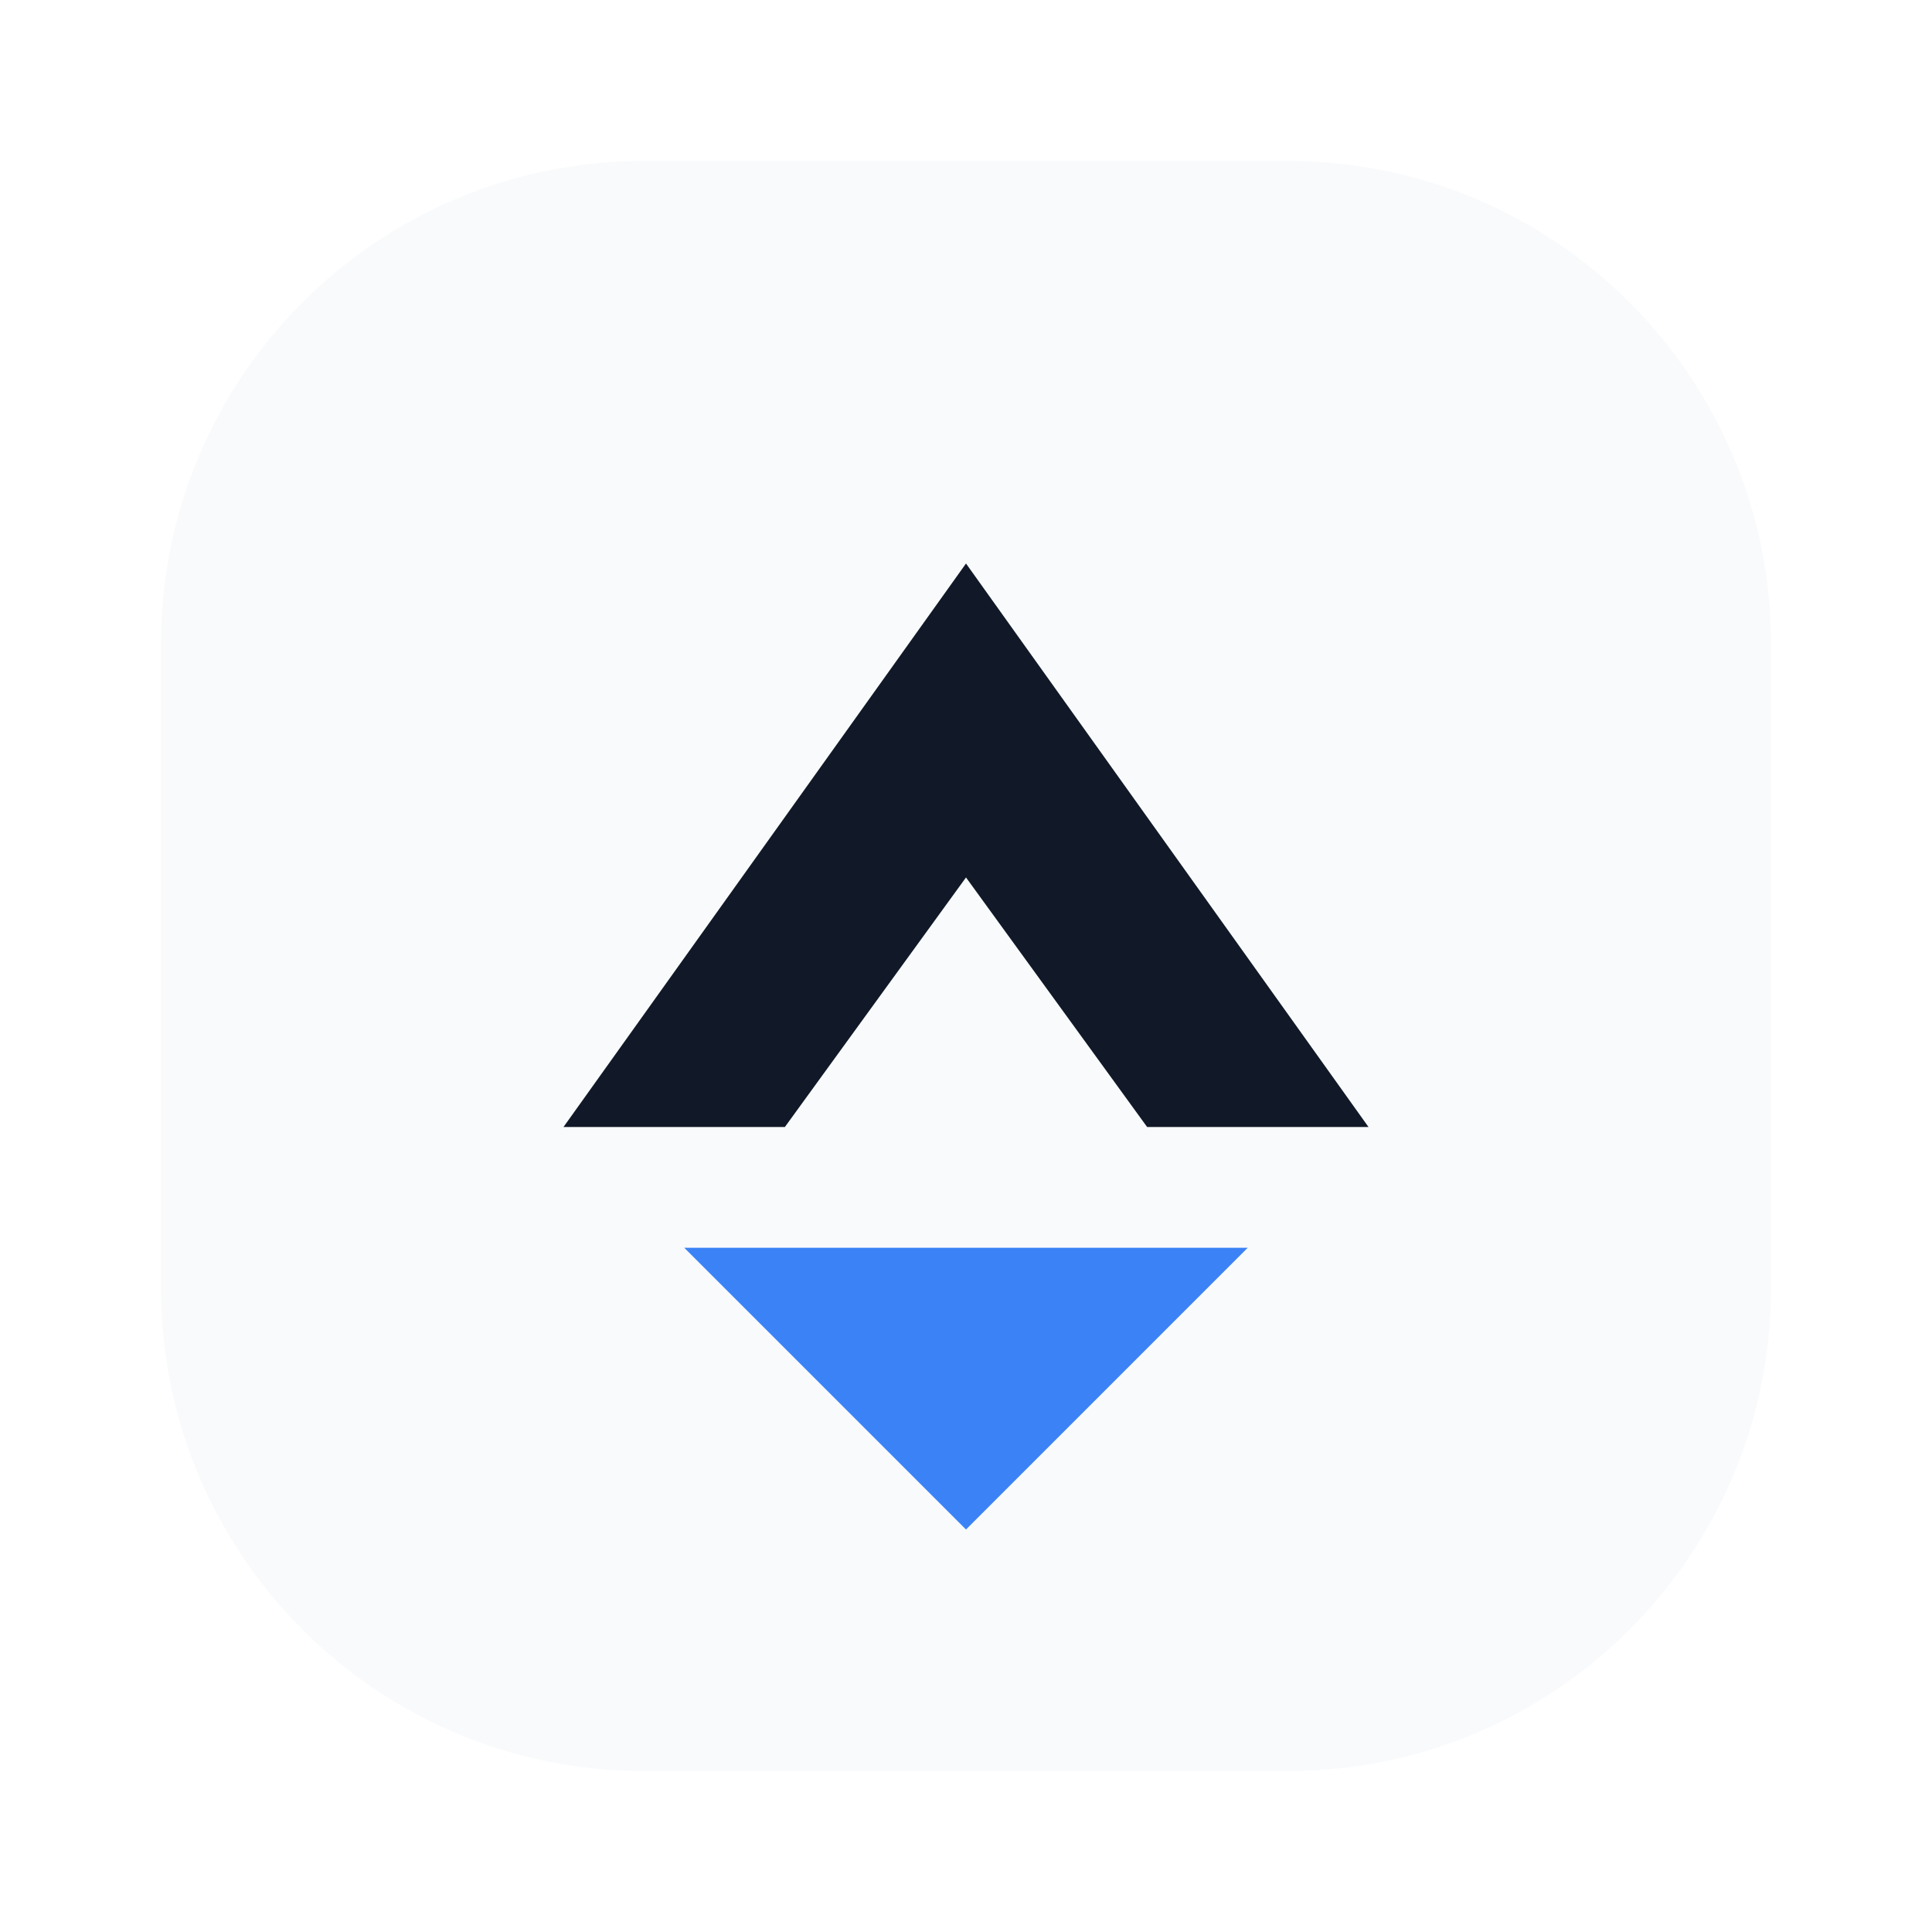
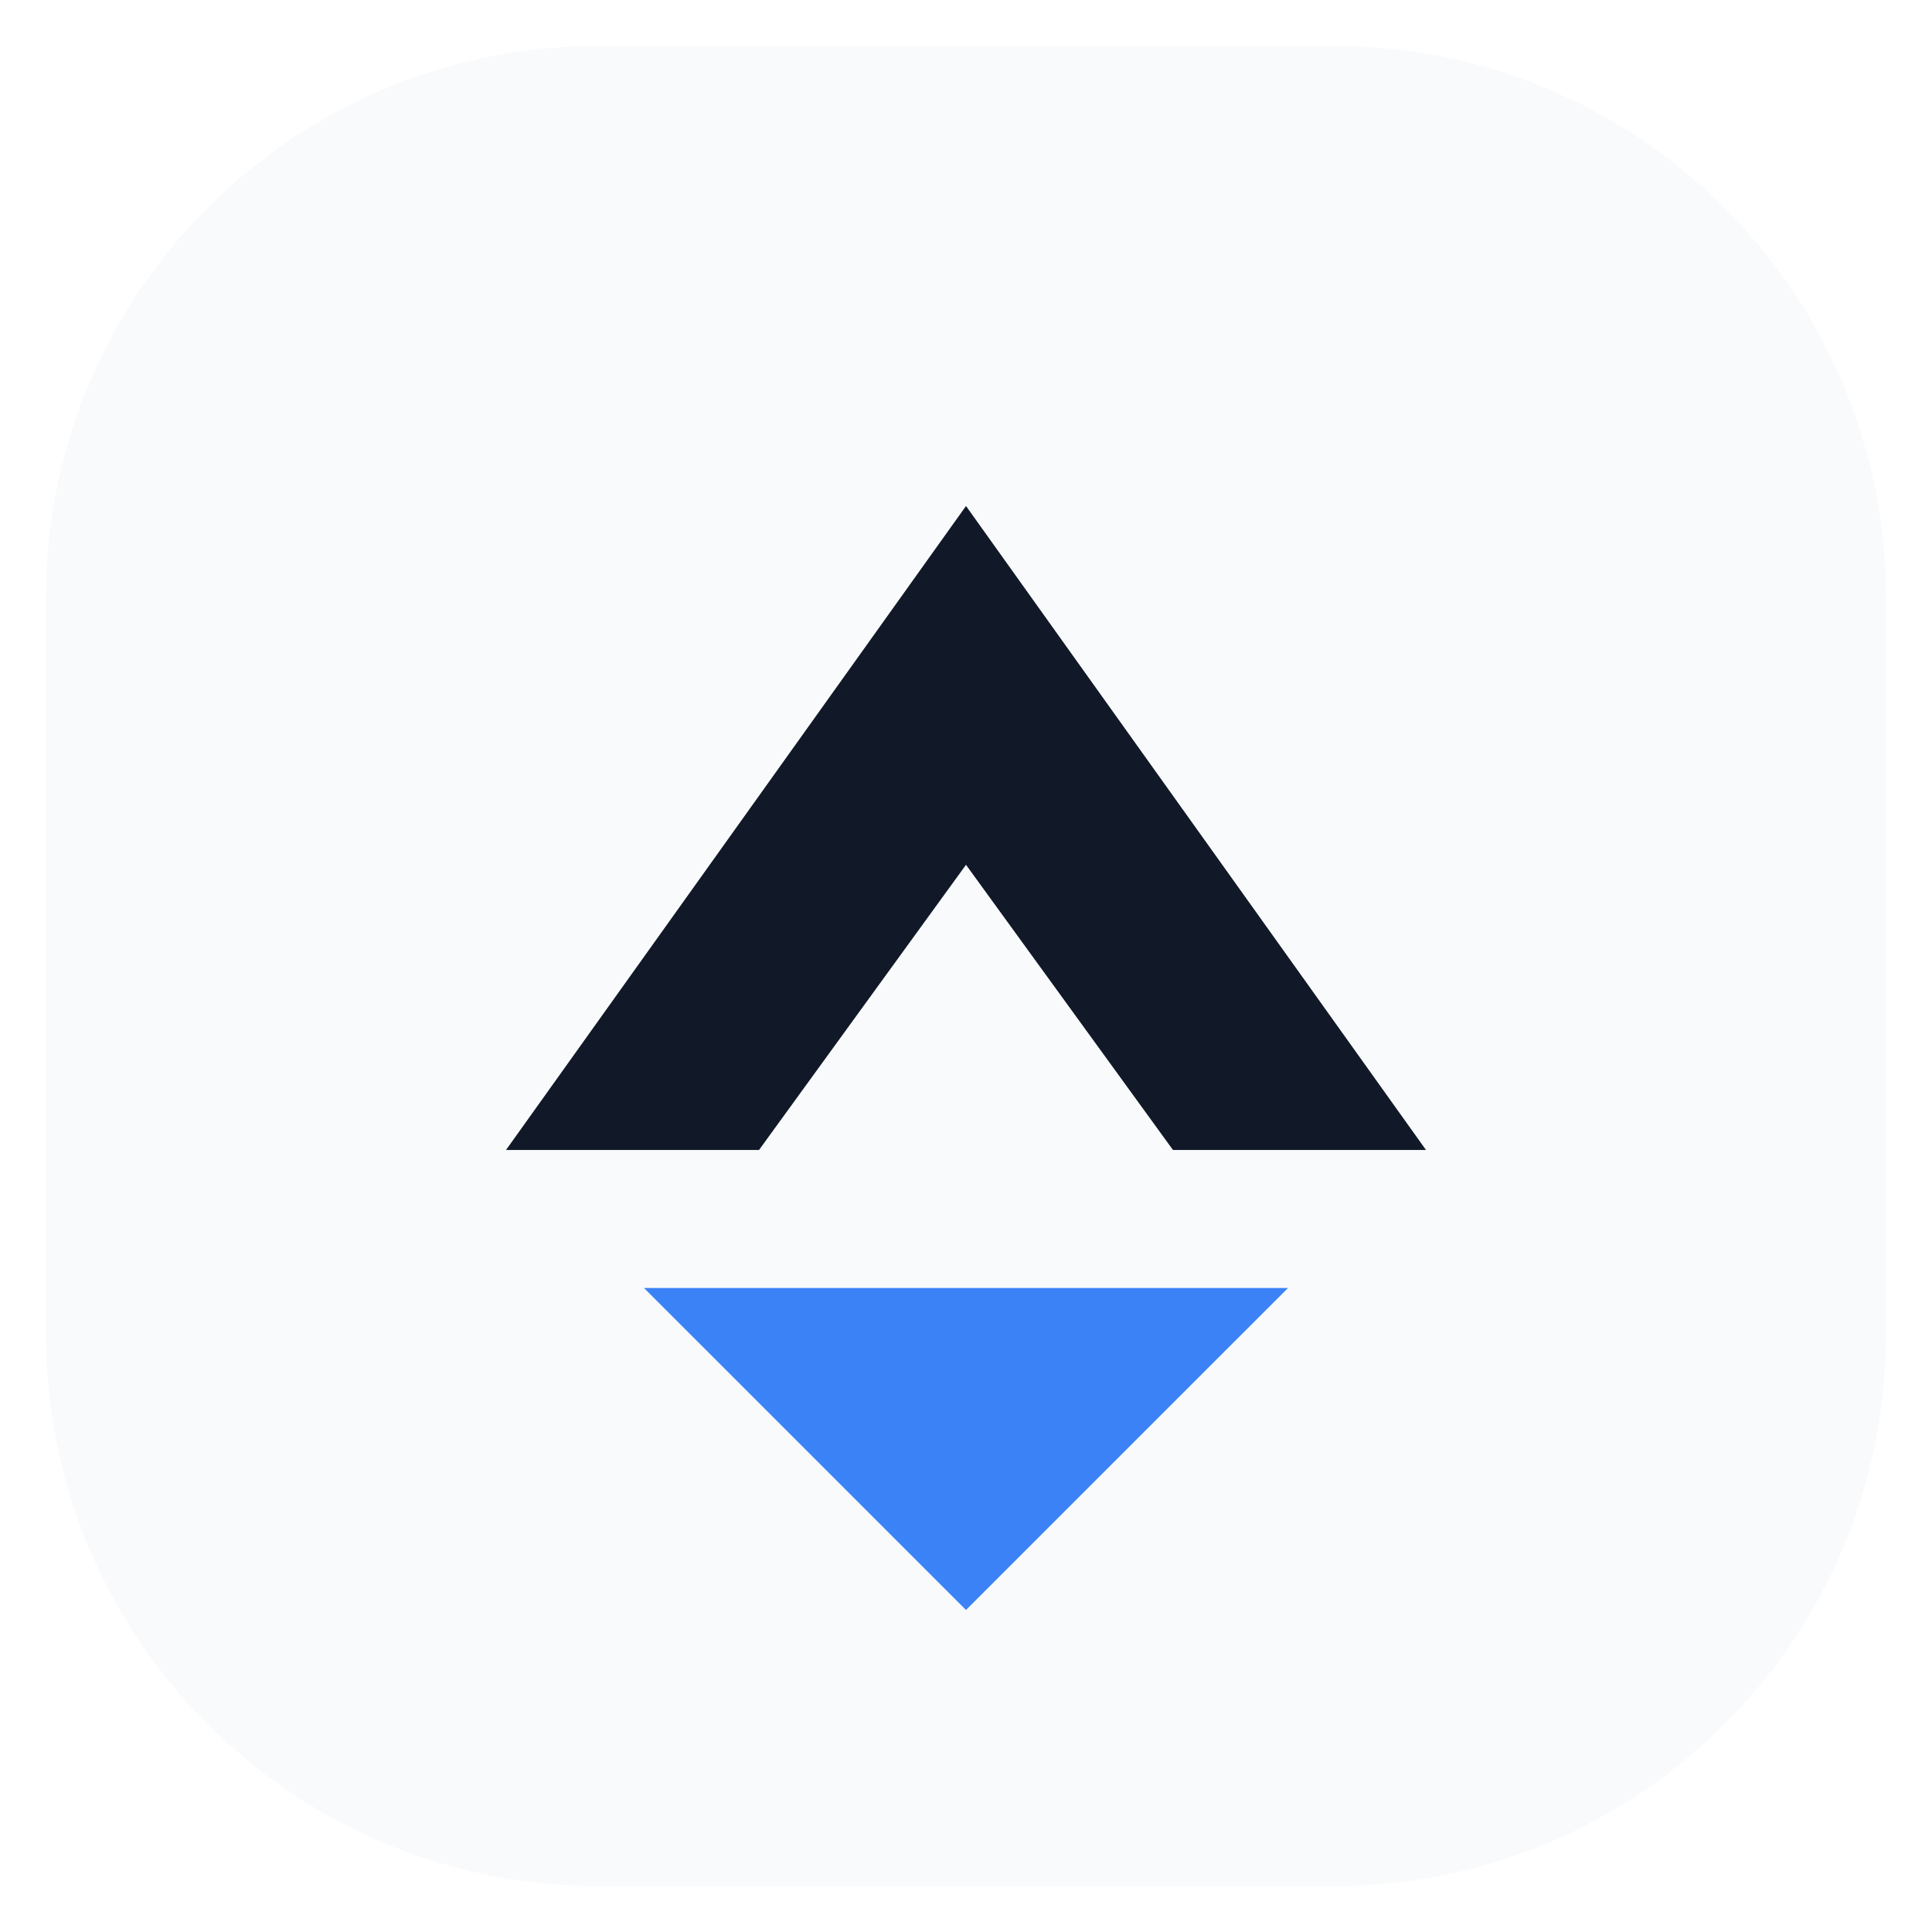
- <svg xmlns="http://www.w3.org/2000/svg" viewBox="0 0 48 48">
+ <svg xmlns="http://www.w3.org/2000/svg" viewBox="3 3 42 42">
  <rect x="4" y="4" width="40" height="40" rx="12" fill="#F8FAFC" />
  <path d="M14 28L24 14L34 28H28.5L24 21.8L19.5 28H14Z" fill="#111827" />
  <path d="M17 31H31L24 38L17 31Z" fill="#3B82F6" />
</svg>
